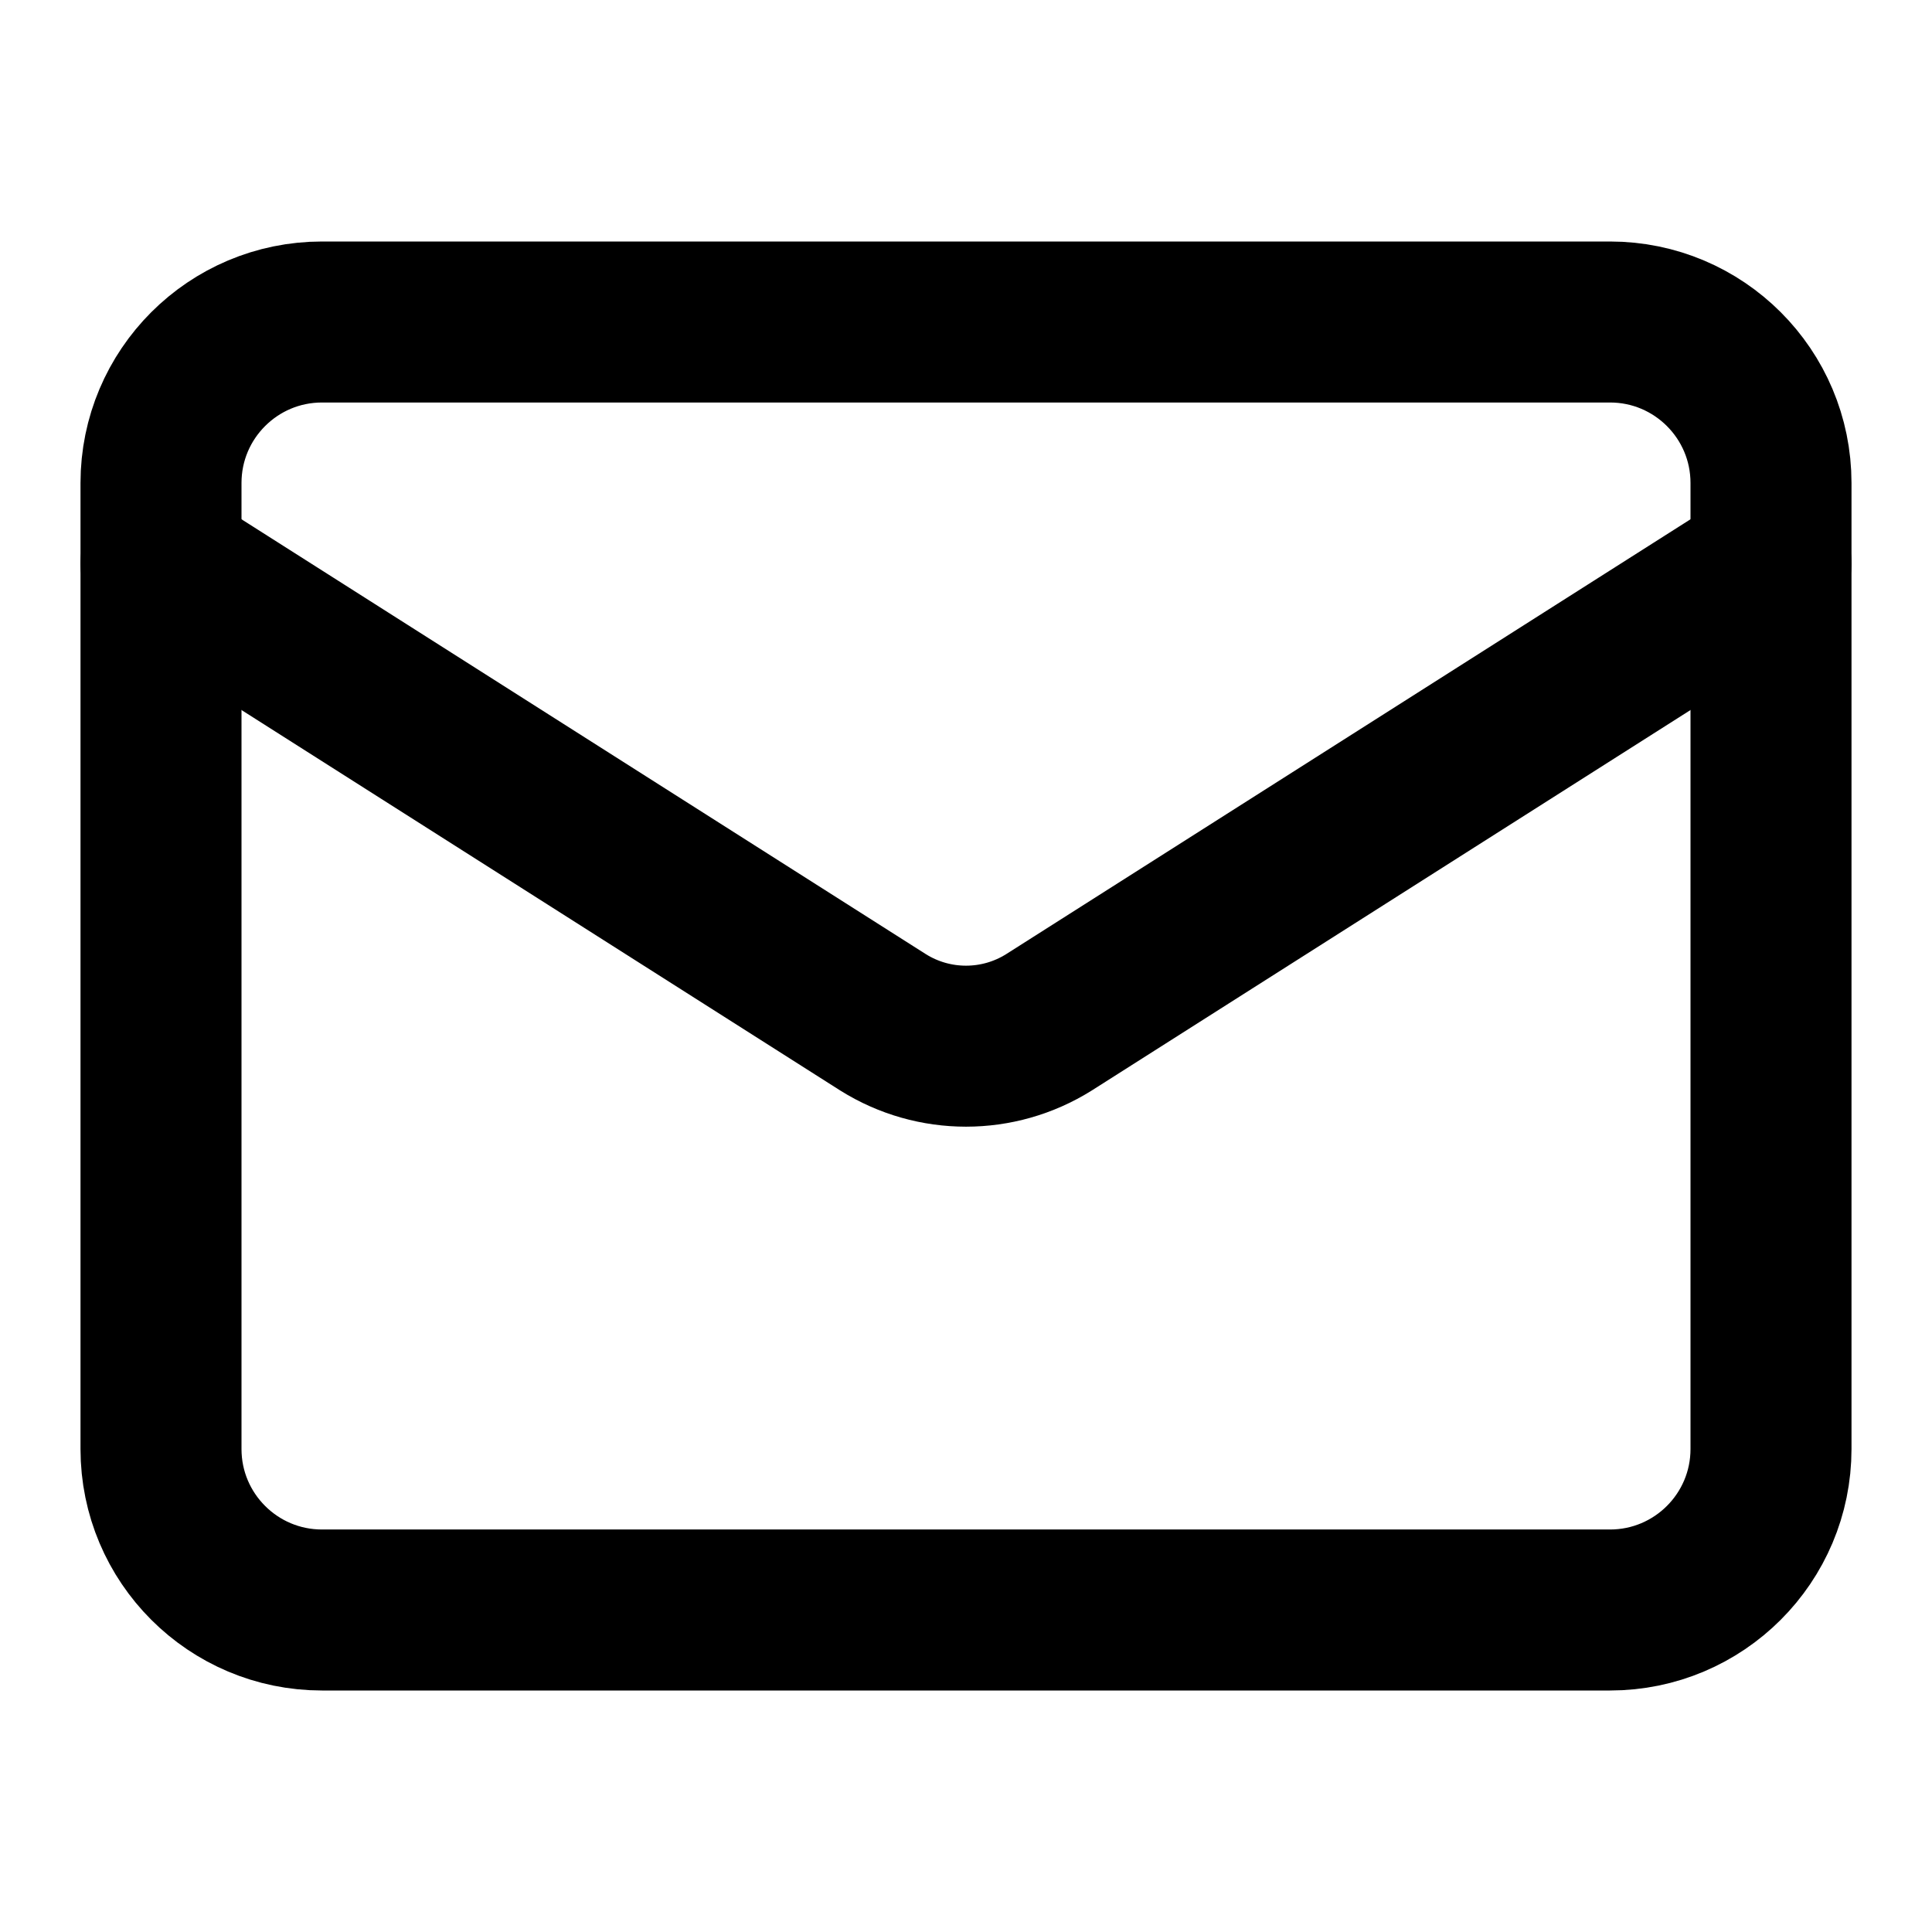
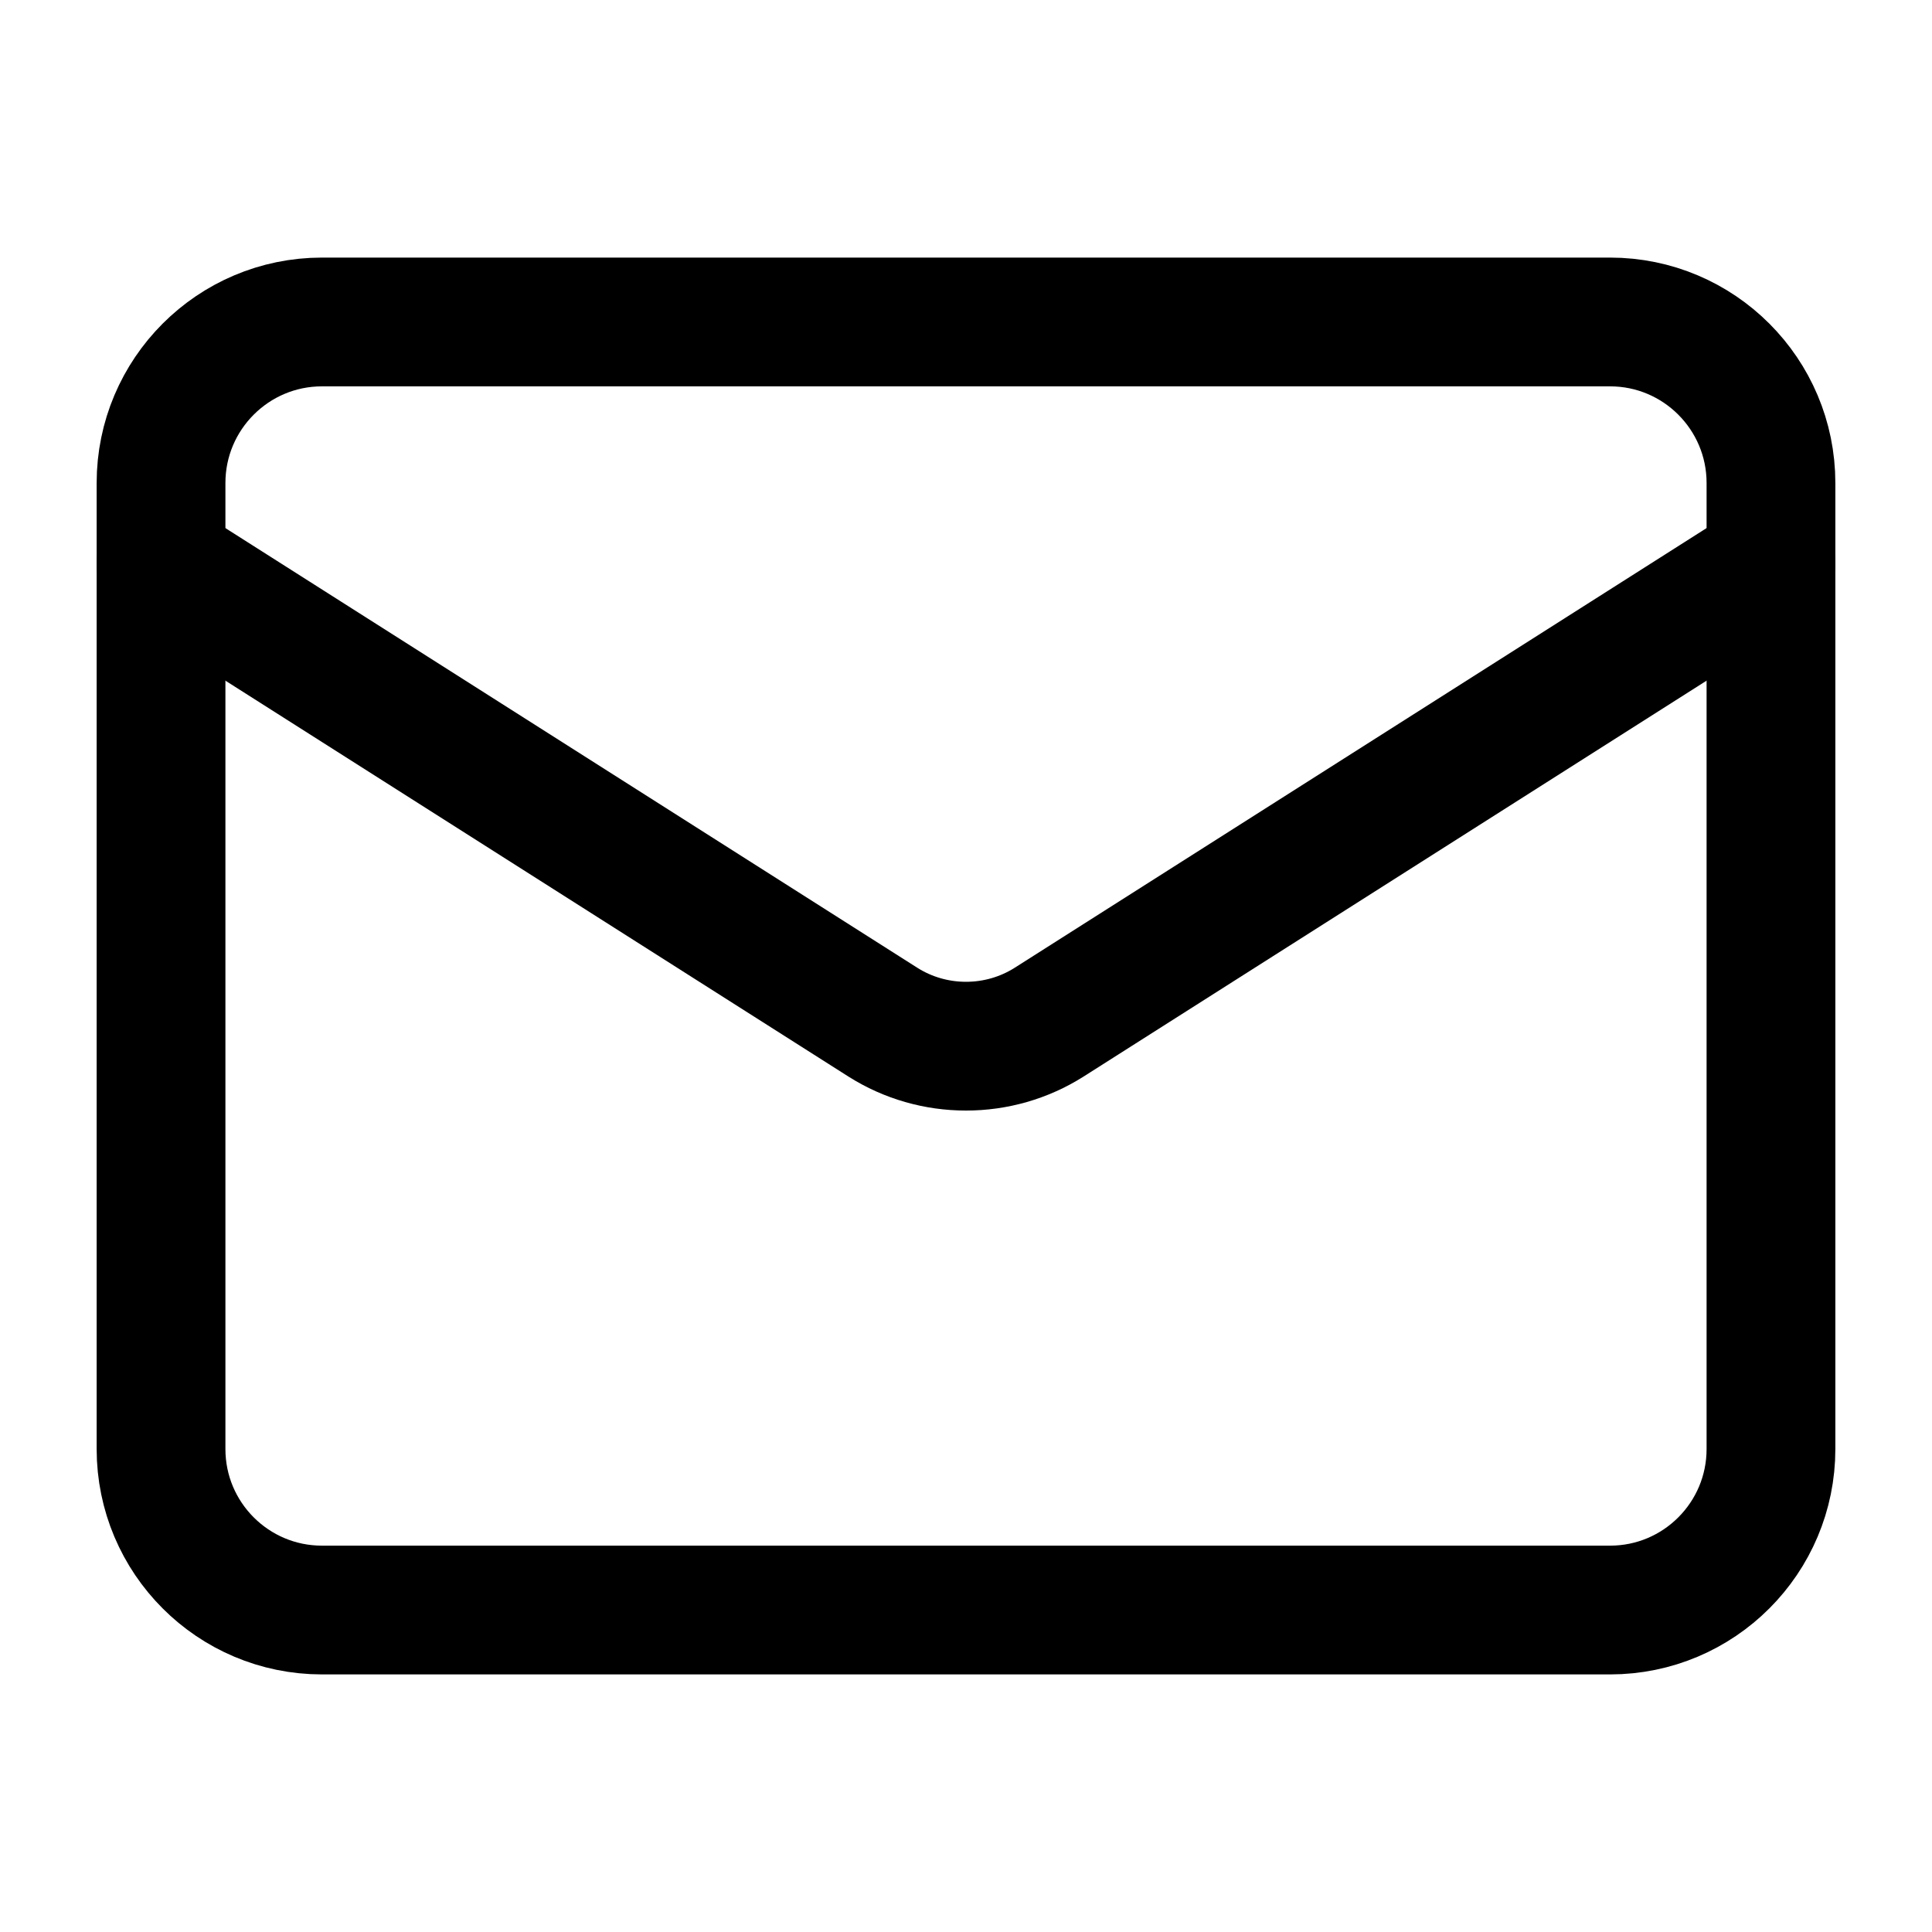
- <svg xmlns="http://www.w3.org/2000/svg" width="16" height="16" viewBox="0 0 24 24" fill="none" stroke="currentColor" stroke-width="2" stroke-linecap="round" stroke-linejoin="round">
-   <rect width="20" height="16" x="2" y="4" rx="2" />
-   <path d="m22 7-8.97 5.7a1.94 1.94 0 0 1-2.06 0L2 7" />
+ <svg xmlns="http://www.w3.org/2000/svg" width="20" height="20" viewBox="0 0 20 20" fill="none">
+   <path d="M16.667 3.333H3.333C2.413 3.333 1.667 4.08 1.667 5V15C1.667 15.921 2.413 16.667 3.333 16.667H16.667C17.587 16.667 18.333 15.921 18.333 15V5C18.333 4.08 17.587 3.333 16.667 3.333Z" stroke="currentColor" stroke-width="1.333" stroke-linecap="round" stroke-linejoin="round" />
+   <path d="M18.333 5.833L10.858 10.583C10.601 10.745 10.304 10.83 10 10.83C9.696 10.83 9.399 10.745 9.142 10.583L1.667 5.833" stroke="currentColor" stroke-width="1.333" stroke-linecap="round" stroke-linejoin="round" />
</svg>
